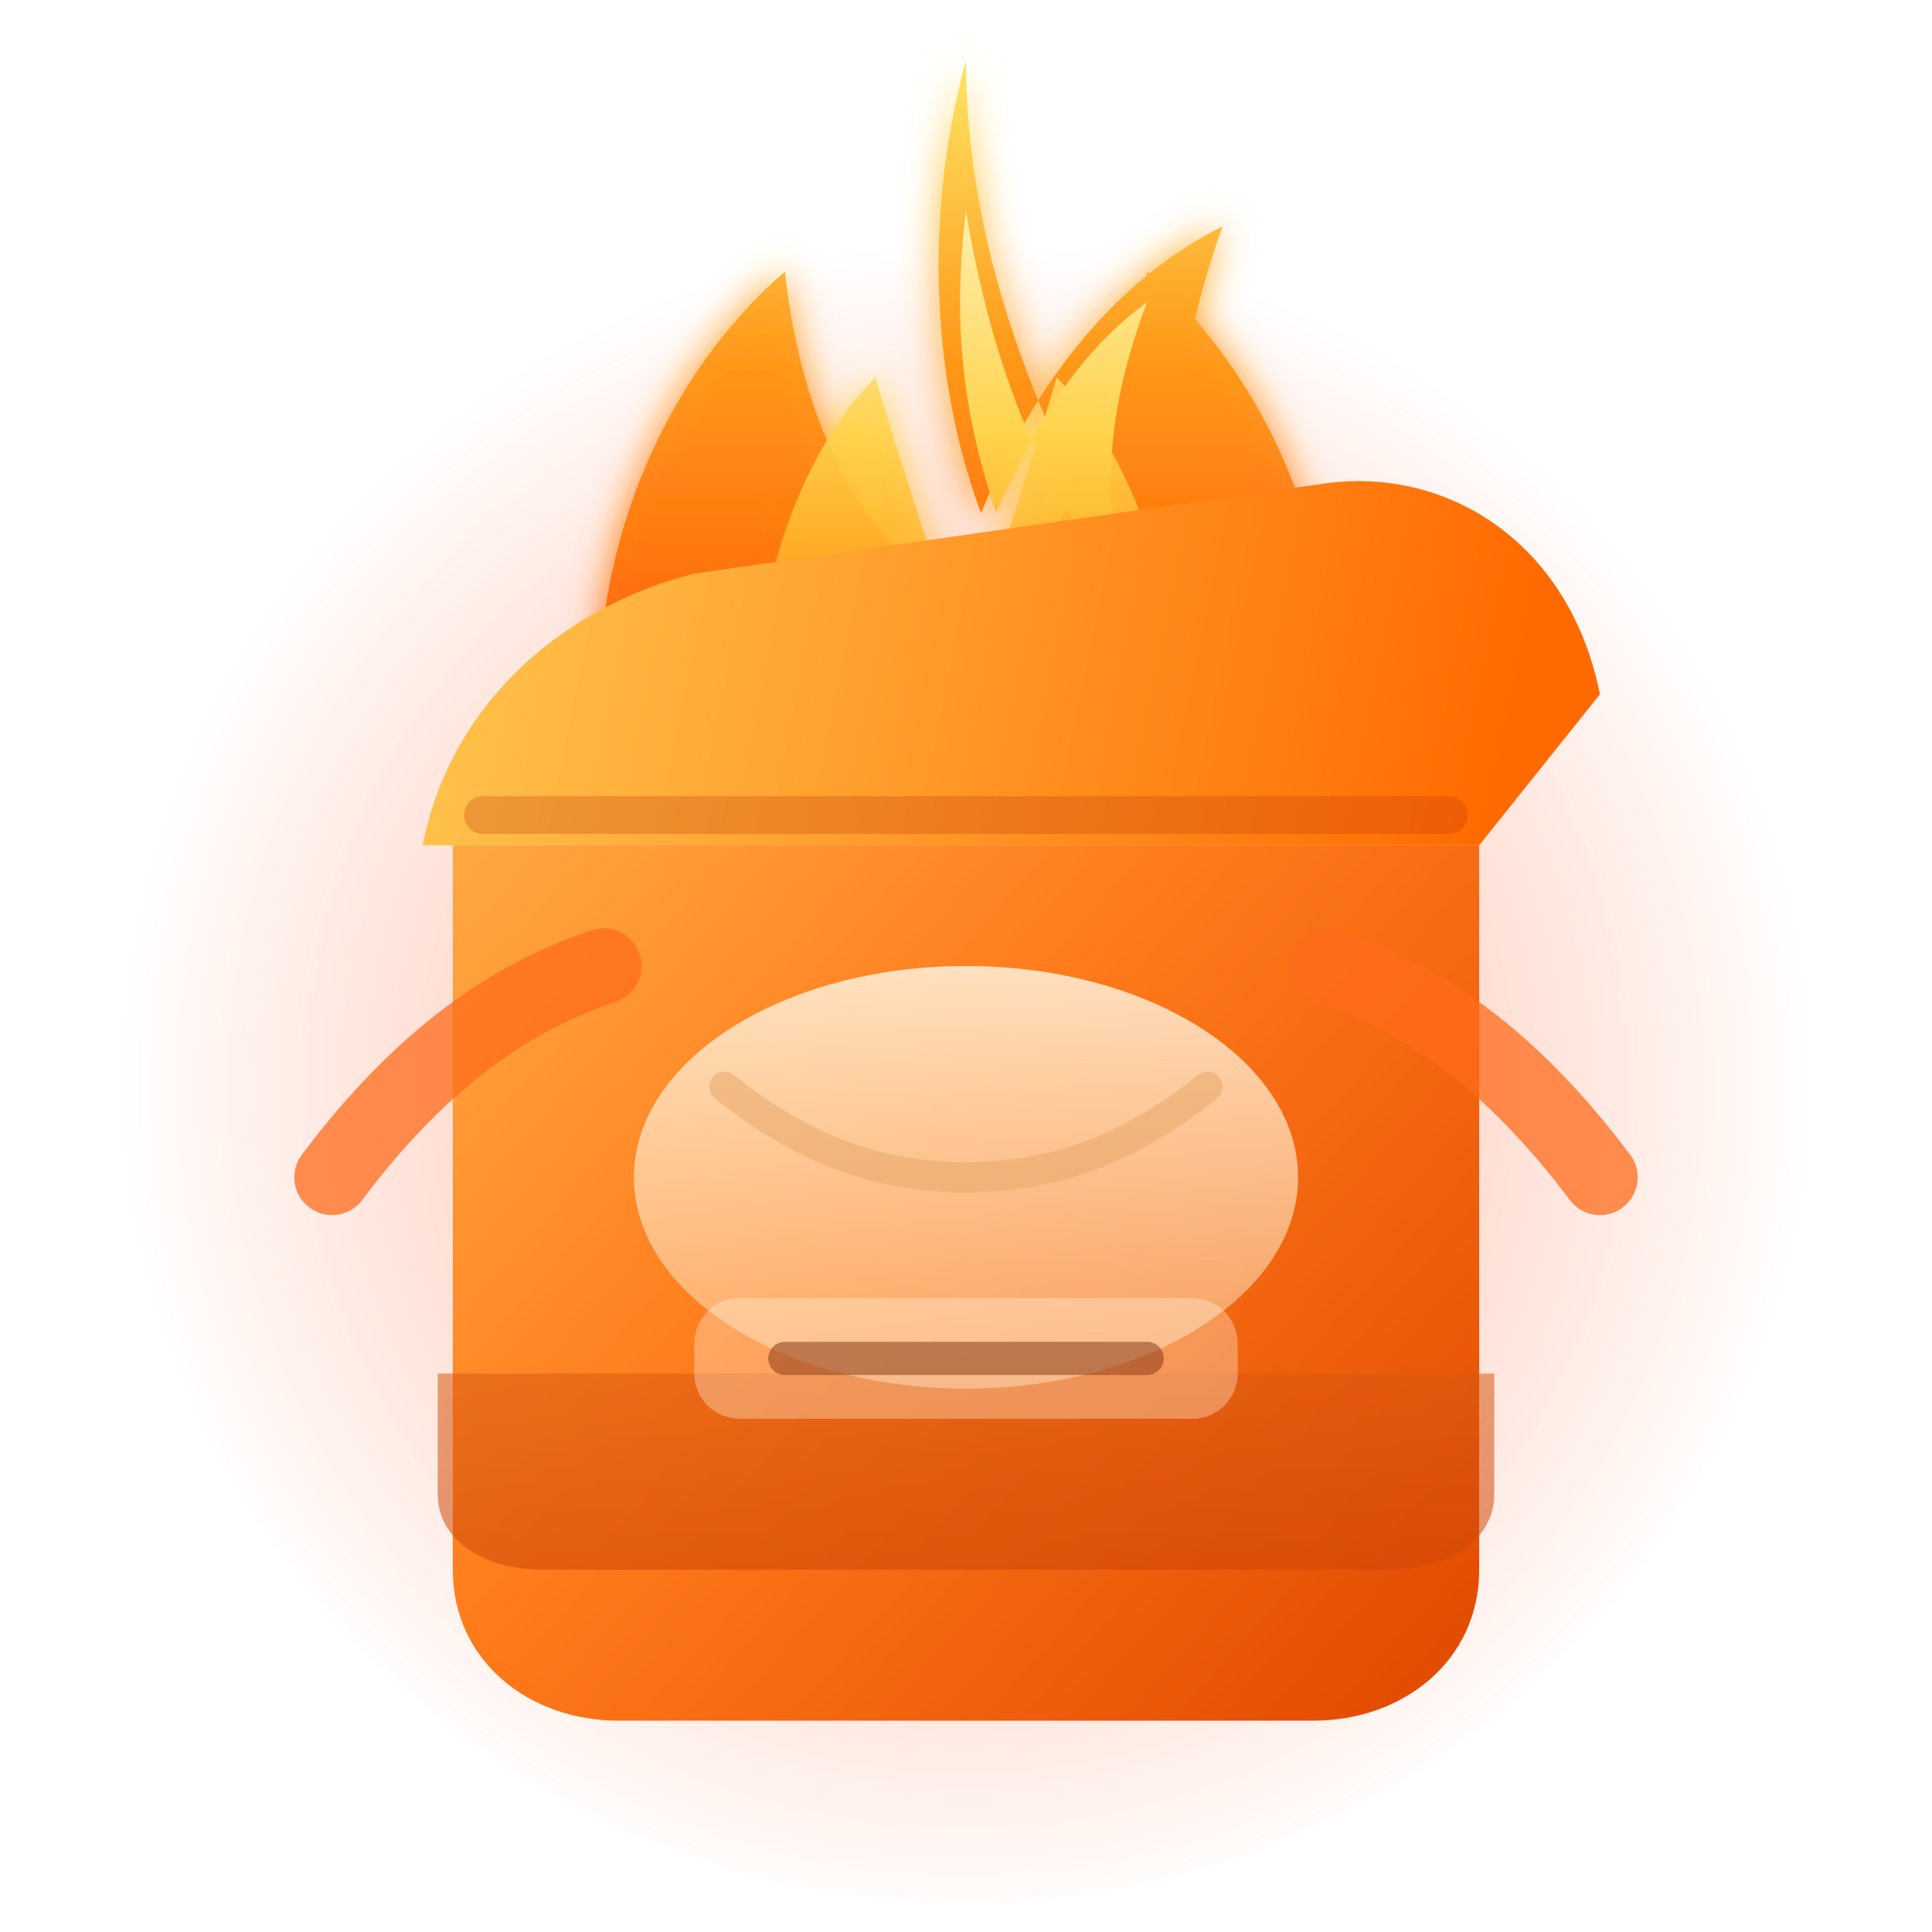
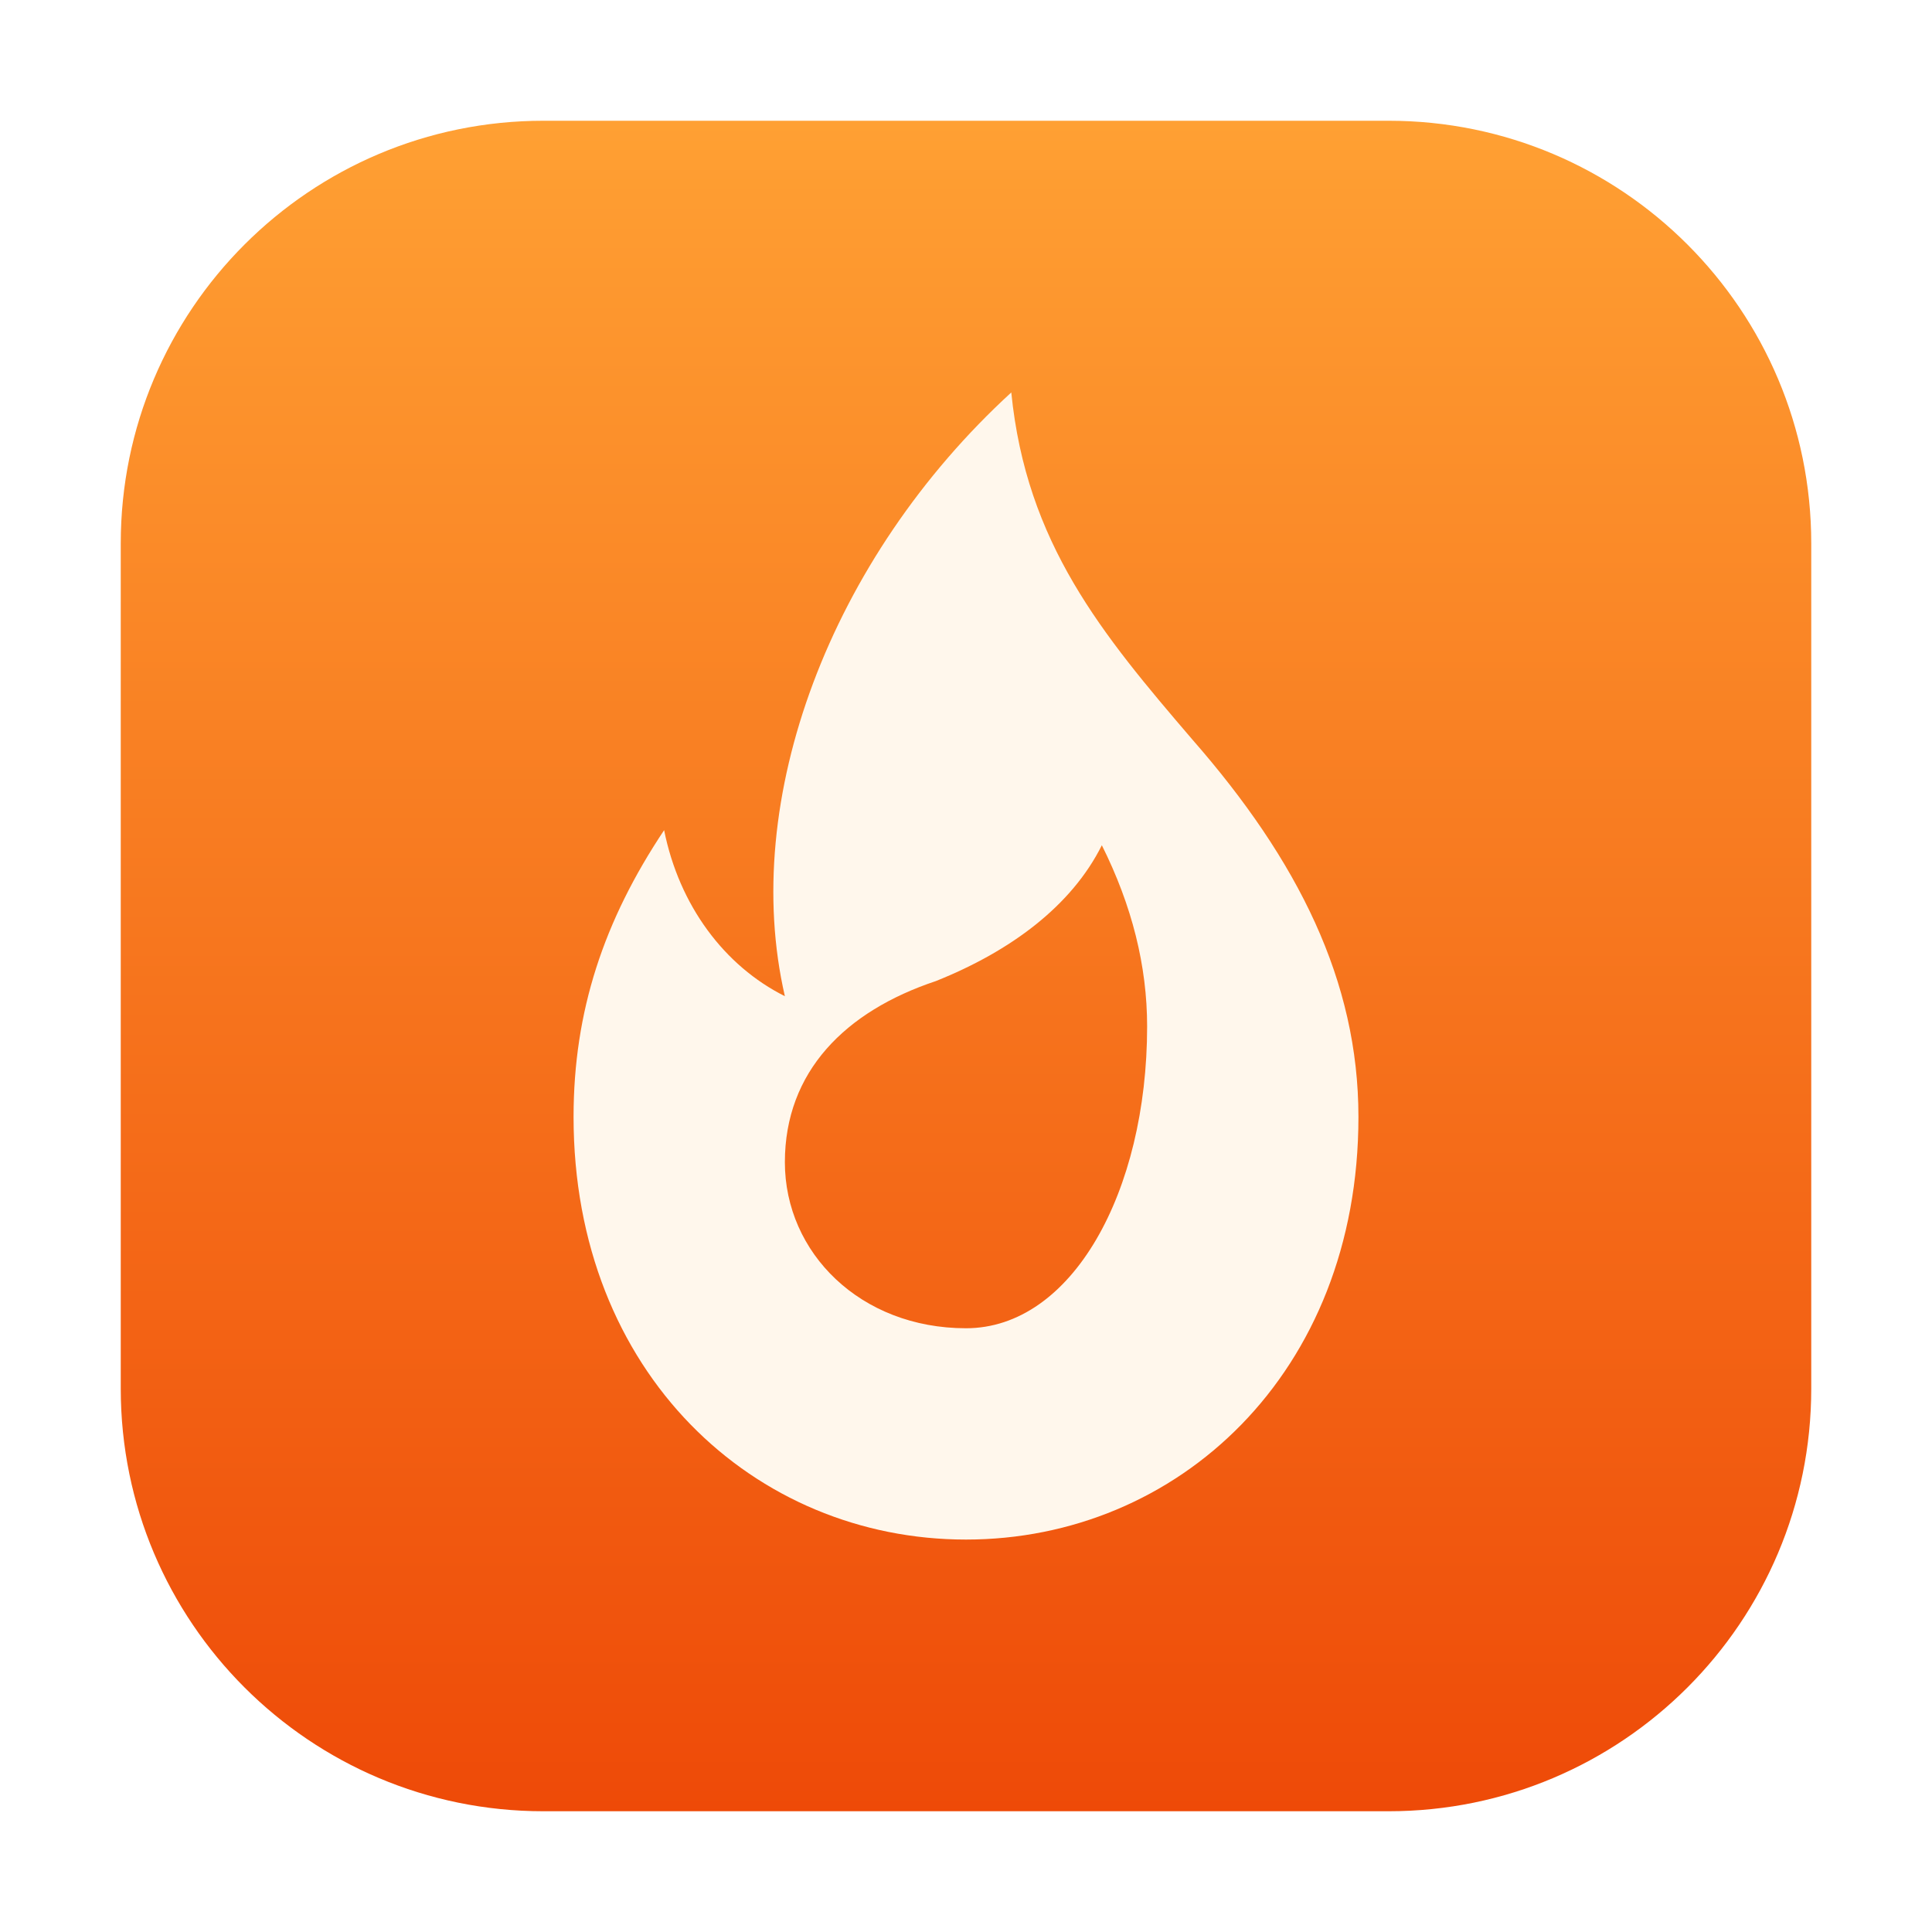
<svg xmlns="http://www.w3.org/2000/svg" viewBox="0 0 128 128" fill="none" role="img" aria-label="BurnBox">
  <defs>
-     <radialGradient id="bbGlow" cx="64" cy="72" r="56" gradientUnits="userSpaceOnUse">
-       <stop stop-color="#FF8A3D" stop-opacity="0.55" />
-       <stop offset="0.55" stop-color="#FF5A1F" stop-opacity="0.22" />
-       <stop offset="1" stop-color="#FF3D00" stop-opacity="0" />
-     </radialGradient>
-     <linearGradient id="bbBox" x1="28" y1="48" x2="100" y2="112" gradientUnits="userSpaceOnUse">
-       <stop stop-color="#FFB14A" />
-       <stop offset="0.45" stop-color="#FF7A1A" />
-       <stop offset="1" stop-color="#E04800" />
+     <linearGradient id="bbBox" x1="64" y1="8" x2="64" y2="120" gradientUnits="userSpaceOnUse">
+       <stop stop-color="#FFA033" />
+       <stop offset="1" stop-color="#EE4A08" />
    </linearGradient>
-     <linearGradient id="bbBoxDeep" x1="64" y1="56" x2="64" y2="112" gradientUnits="userSpaceOnUse">
-       <stop stop-color="#FF8C2E" />
-       <stop offset="1" stop-color="#C43A00" />
-     </linearGradient>
-     <linearGradient id="bbLid" x1="30" y1="44" x2="98" y2="58" gradientUnits="userSpaceOnUse">
-       <stop stop-color="#FFC14A" />
-       <stop offset="1" stop-color="#FF6A00" />
-     </linearGradient>
-     <linearGradient id="bbFlameOuter" x1="64" y1="4" x2="64" y2="52" gradientUnits="userSpaceOnUse">
-       <stop stop-color="#FFE566" />
-       <stop offset="0.4" stop-color="#FF9A1A" />
-       <stop offset="1" stop-color="#FF4D00" />
-     </linearGradient>
-     <linearGradient id="bbFlameInner" x1="64" y1="10" x2="64" y2="48" gradientUnits="userSpaceOnUse">
-       <stop stop-color="#FFF6C8" />
-       <stop offset="0.5" stop-color="#FFD24A" />
-       <stop offset="1" stop-color="#FF8A00" stop-opacity="0.85" />
-     </linearGradient>
-     <linearGradient id="bbGlowIn" x1="64" y1="58" x2="64" y2="100" gradientUnits="userSpaceOnUse">
-       <stop stop-color="#FFF3E0" stop-opacity="0.95" />
-       <stop offset="1" stop-color="#FFD7A8" stop-opacity="0.35" />
-     </linearGradient>
-     <filter id="bbSoft" x="-20%" y="-20%" width="140%" height="140%">
-       <feGaussianBlur stdDeviation="1.2" result="b" />
-       <feMerge>
-         <feMergeNode in="b" />
-         <feMergeNode in="SourceGraphic" />
-       </feMerge>
-     </filter>
  </defs>
-   <circle cx="64" cy="70" r="56" fill="url(#bbGlow)" />
-   <g filter="url(#bbSoft)">
-     <path d="M40 52c-2-16 5-28 12-34 1 9 4 15 8 19-8 2-14 8-20 15Z" fill="url(#bbFlameOuter)" opacity="0.95" />
-     <path d="M64 4c-3 11-2 22 1 30 4-10 10-16 16-19-4 11-4 22-2 30C70 32 64 18 64 4Z" fill="url(#bbFlameOuter)" />
-     <path d="M88 52c2-16-5-28-12-34-1 9-4 15-8 19 8 2 14 8 20 15Z" fill="url(#bbFlameOuter)" opacity="0.95" />
-     <path d="M50 48c0-11 4-19 8-23 2 7 4 12 5 17-5 1-9 4-13 6Z" fill="url(#bbFlameInner)" opacity="0.9" />
-     <path d="M64 14c-1 8 0 14 2 20 3-7 6-11 10-14-3 8-3 14-1 20-5-6-9-14-11-26Z" fill="url(#bbFlameInner)" />
-     <path d="M78 48c0-11-4-19-8-23-2 7-4 12-5 17 5 1 9 4 13 6Z" fill="url(#bbFlameInner)" opacity="0.9" />
-   </g>
-   <path d="M30 56h68v48c0 6-5 10-11 10H41c-6 0-11-4-11-10V56Z" fill="url(#bbBox)" />
-   <path d="M36 104h56c4 0 7-2 7-5v-8H29v8c0 3 3 5 7 5Z" fill="url(#bbBoxDeep)" opacity="0.55" />
-   <path d="M28 56c2-10 10-16 18-18l42-6c8-1 16 4 18 14L98 56H30Z" fill="url(#bbLid)" />
-   <path d="M32 54h64" stroke="#BF360C" stroke-width="2.5" stroke-linecap="round" opacity="0.28" />
-   <ellipse cx="64" cy="78" rx="22" ry="14" fill="url(#bbGlowIn)" />
-   <path d="M48 72c5 4 10 6 16 6s11-2 16-6" stroke="#E8A86A" stroke-width="2" stroke-linecap="round" opacity="0.55" />
-   <rect x="46" y="86" width="36" height="8" rx="3" fill="#FFF3E0" opacity="0.35" />
-   <path d="M52 90h24" stroke="#8B3A18" stroke-width="2.2" stroke-linecap="round" opacity="0.55" />
-   <path d="M22 78c6-8 12-12 18-14" stroke="#FF6B1A" stroke-width="5" stroke-linecap="round" opacity="0.75" />
-   <path d="M106 78c-6-8-12-12-18-14" stroke="#FF6B1A" stroke-width="5" stroke-linecap="round" opacity="0.75" />
+   <rect x="8" y="8" width="112" height="112" rx="28" fill="url(#bbBox)" />
+   <path fill-rule="evenodd" clip-rule="evenodd" fill="#FFF7EC" d="M67 26c1 10 6 16 12 23 7 8 11 16 11 25 0 17-12 28-26 28-14 0-26-11-26-28 0-7 2-13 6-19 1 5 4 9 8 11-3-13 3-29 15-40ZM64 88c-7 0-12-5-12-11 0-6 4-10 10-12 5-2 9-5 11-9 2 4 3 8 3 12 0 11-5 20-12 20Z" />
</svg>
